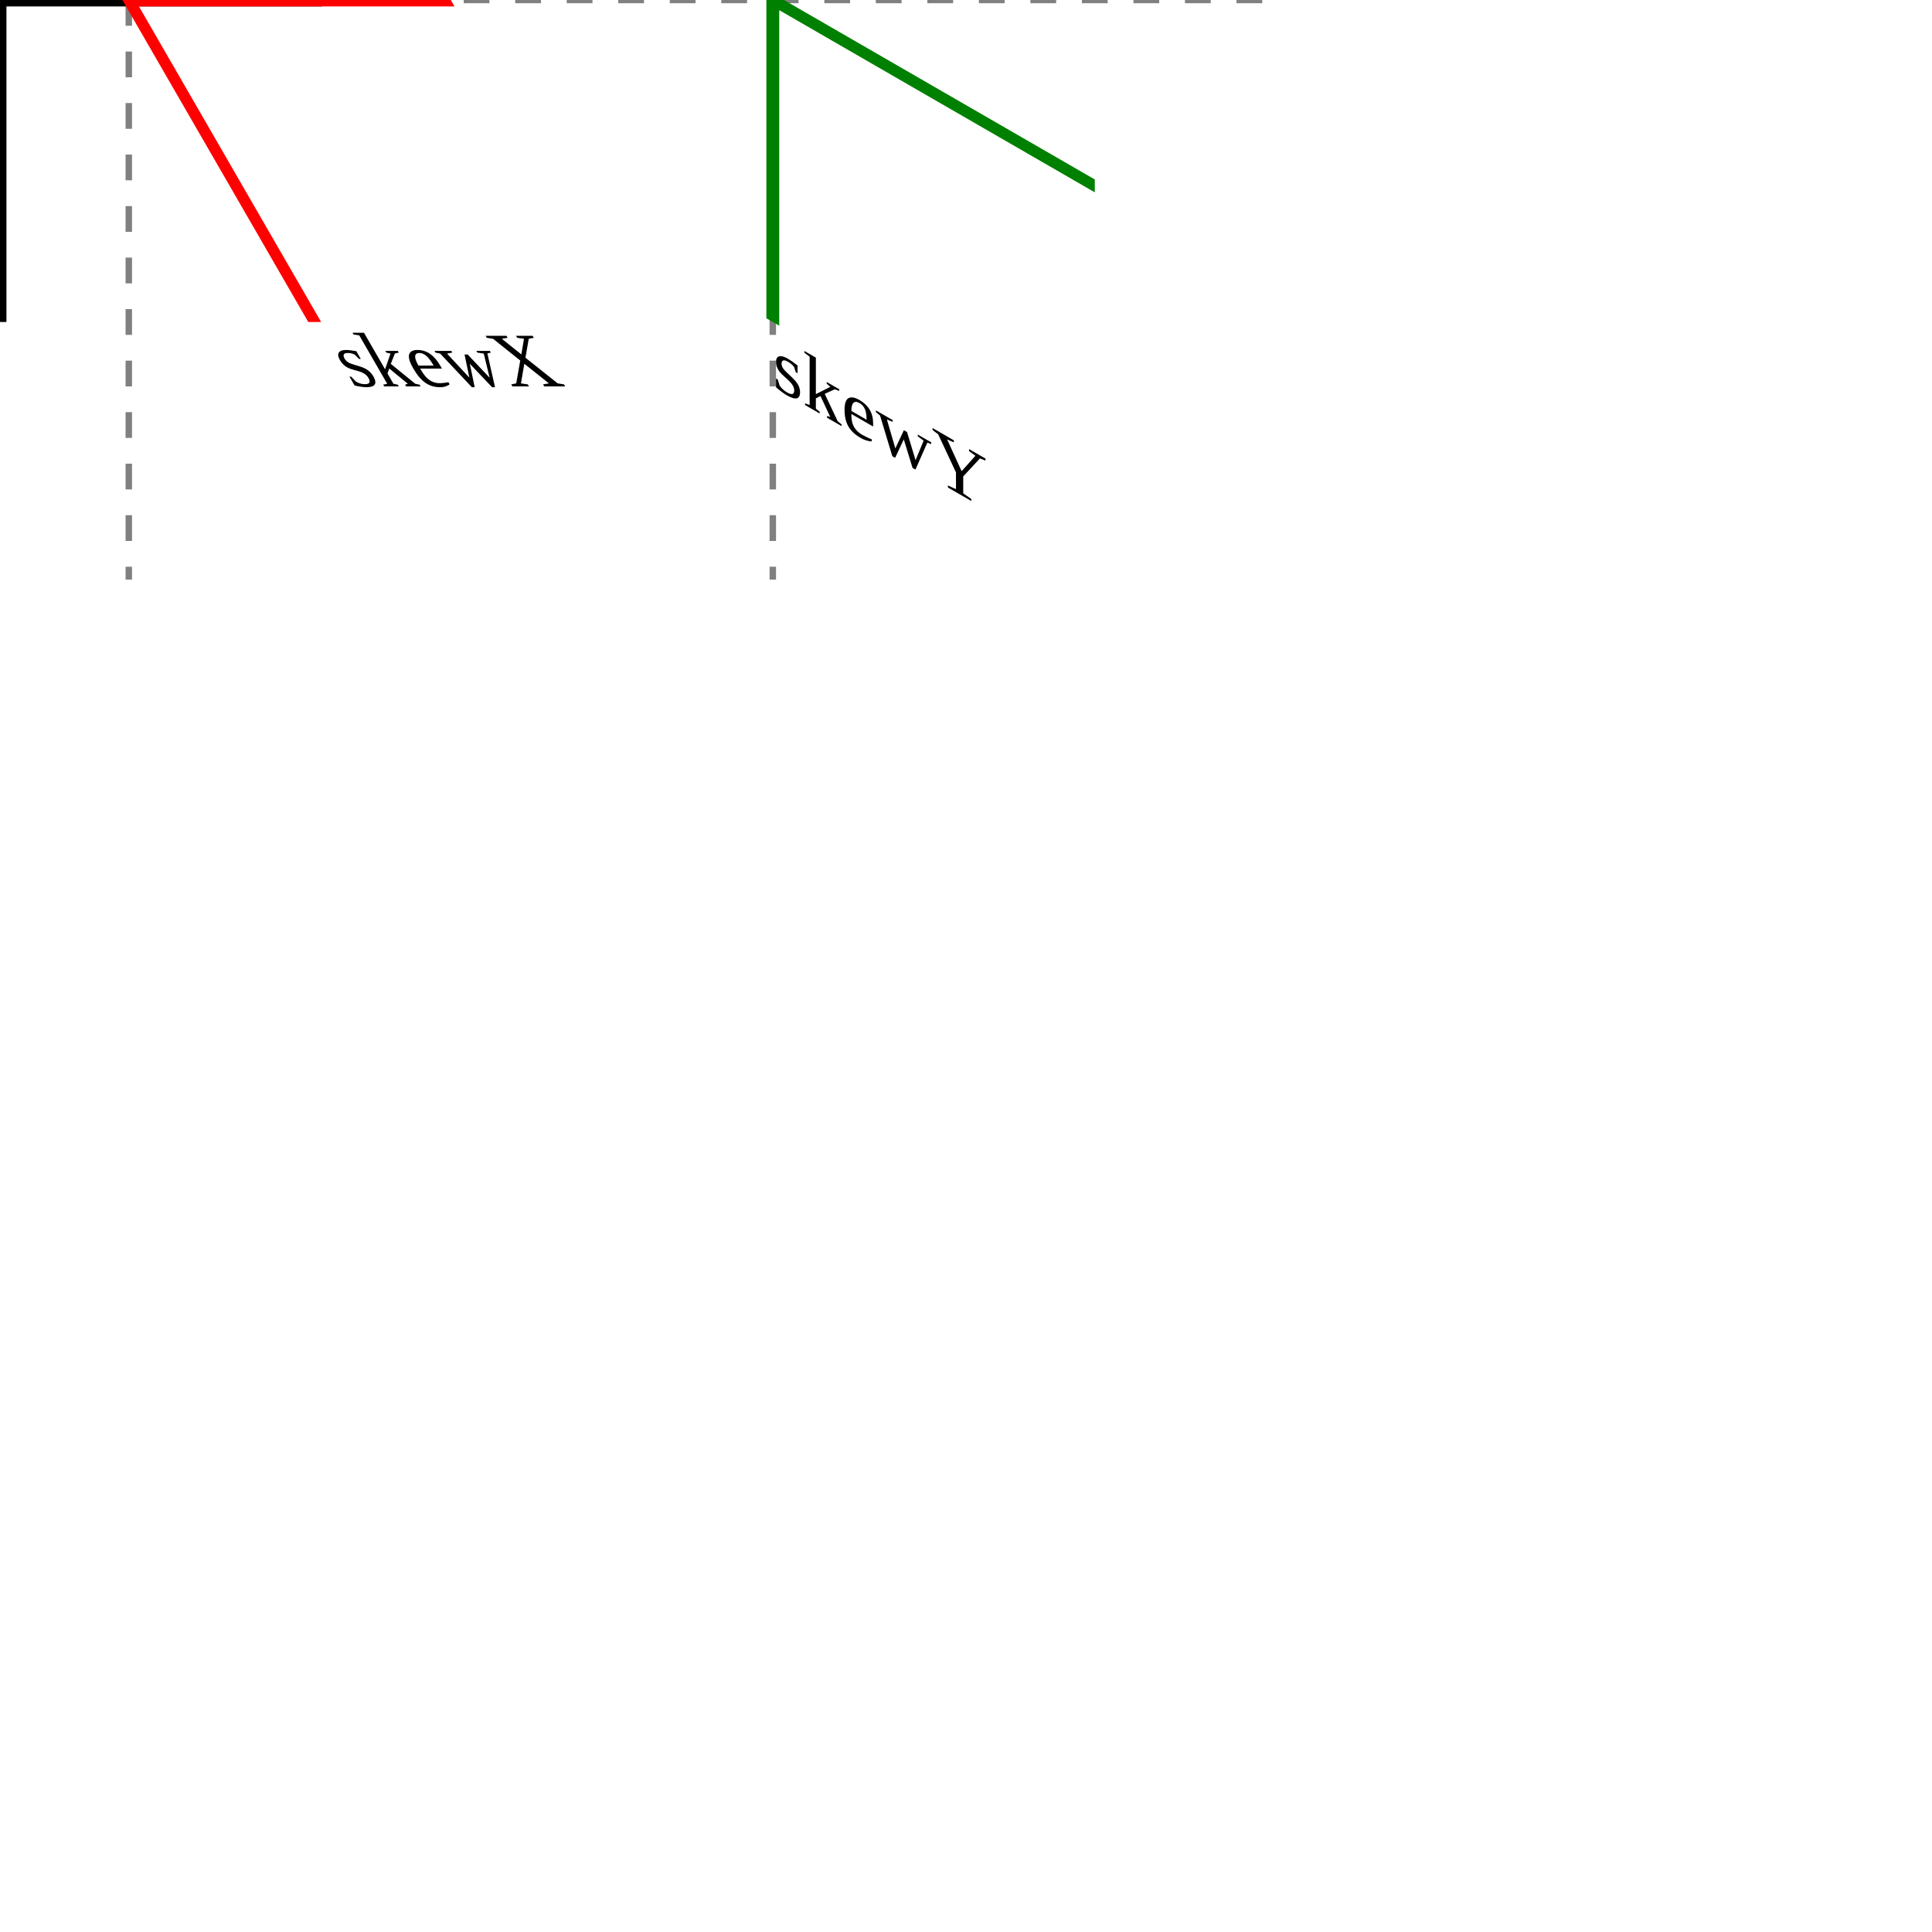
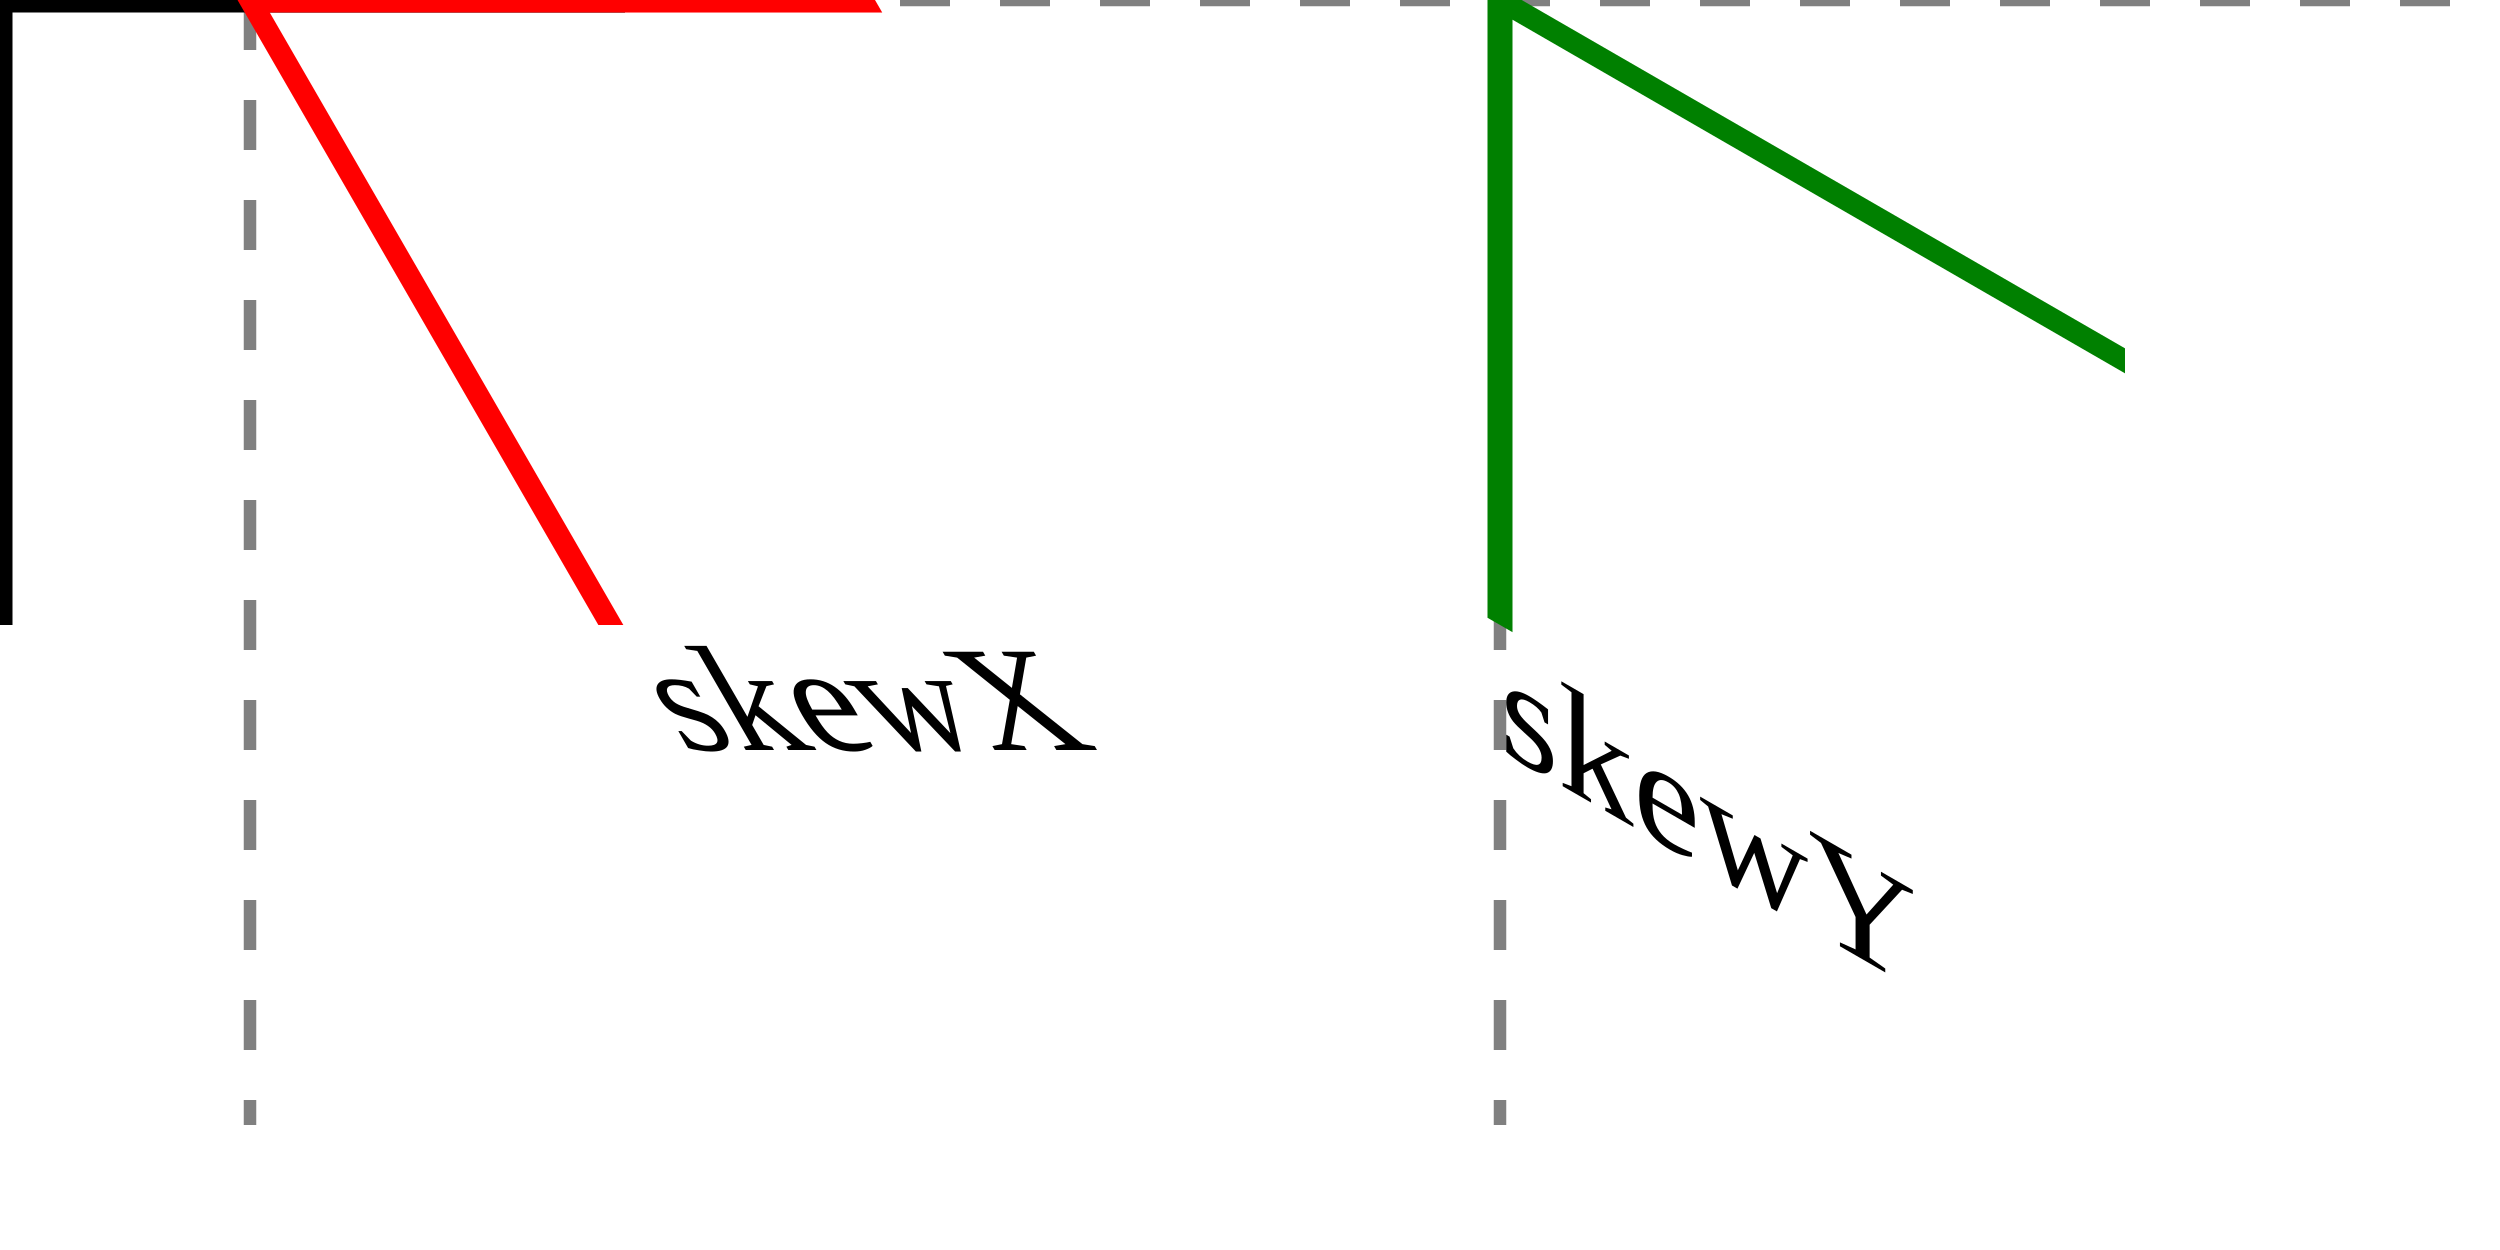
- <svg xmlns="http://www.w3.org/2000/svg" xmlns:xlink="http://www.w3.org/1999/xlink" width="300" height="300" viewBox="0 0 300 300">
+ <svg xmlns="http://www.w3.org/2000/svg" xmlns:xlink="http://www.w3.org/1999/xlink" width="200" height="100" viewBox="0 0 200 100">
  <defs>
    <g id="angle">
      <polyline points="50 0, 0 0, 0 50" style="fill:none;" />
    </g>
  </defs>
  <g style="stroke:gray; stroke-dasharray:4 4;">
    <line x1="0" x2="200" y1="0" y2="0" />
    <line x1="20" x2="20" y1="0" y2="90" />
    <line x1="120" x2="120" y1="0" y2="90" />
  </g>
  <use xlink:href="#angle" style="stroke:black; stroke-width:2;" />
  <g transform="translate(20,0)">
    <g transform="skewX(30)">
      <use xlink:href="#angle" style="fill:none; stroke:red; stroke-width:2;" />
      <text x="0" y="60">skewX</text>
    </g>
  </g>
  <g transform="translate(120,0)">
    <g transform="skewY(30)">
      <use xlink:href="#angle" style="fill:none; stroke:green; stroke-width:2;" />
      <text x="0" y="60">skewY</text>
    </g>
  </g>
</svg>
